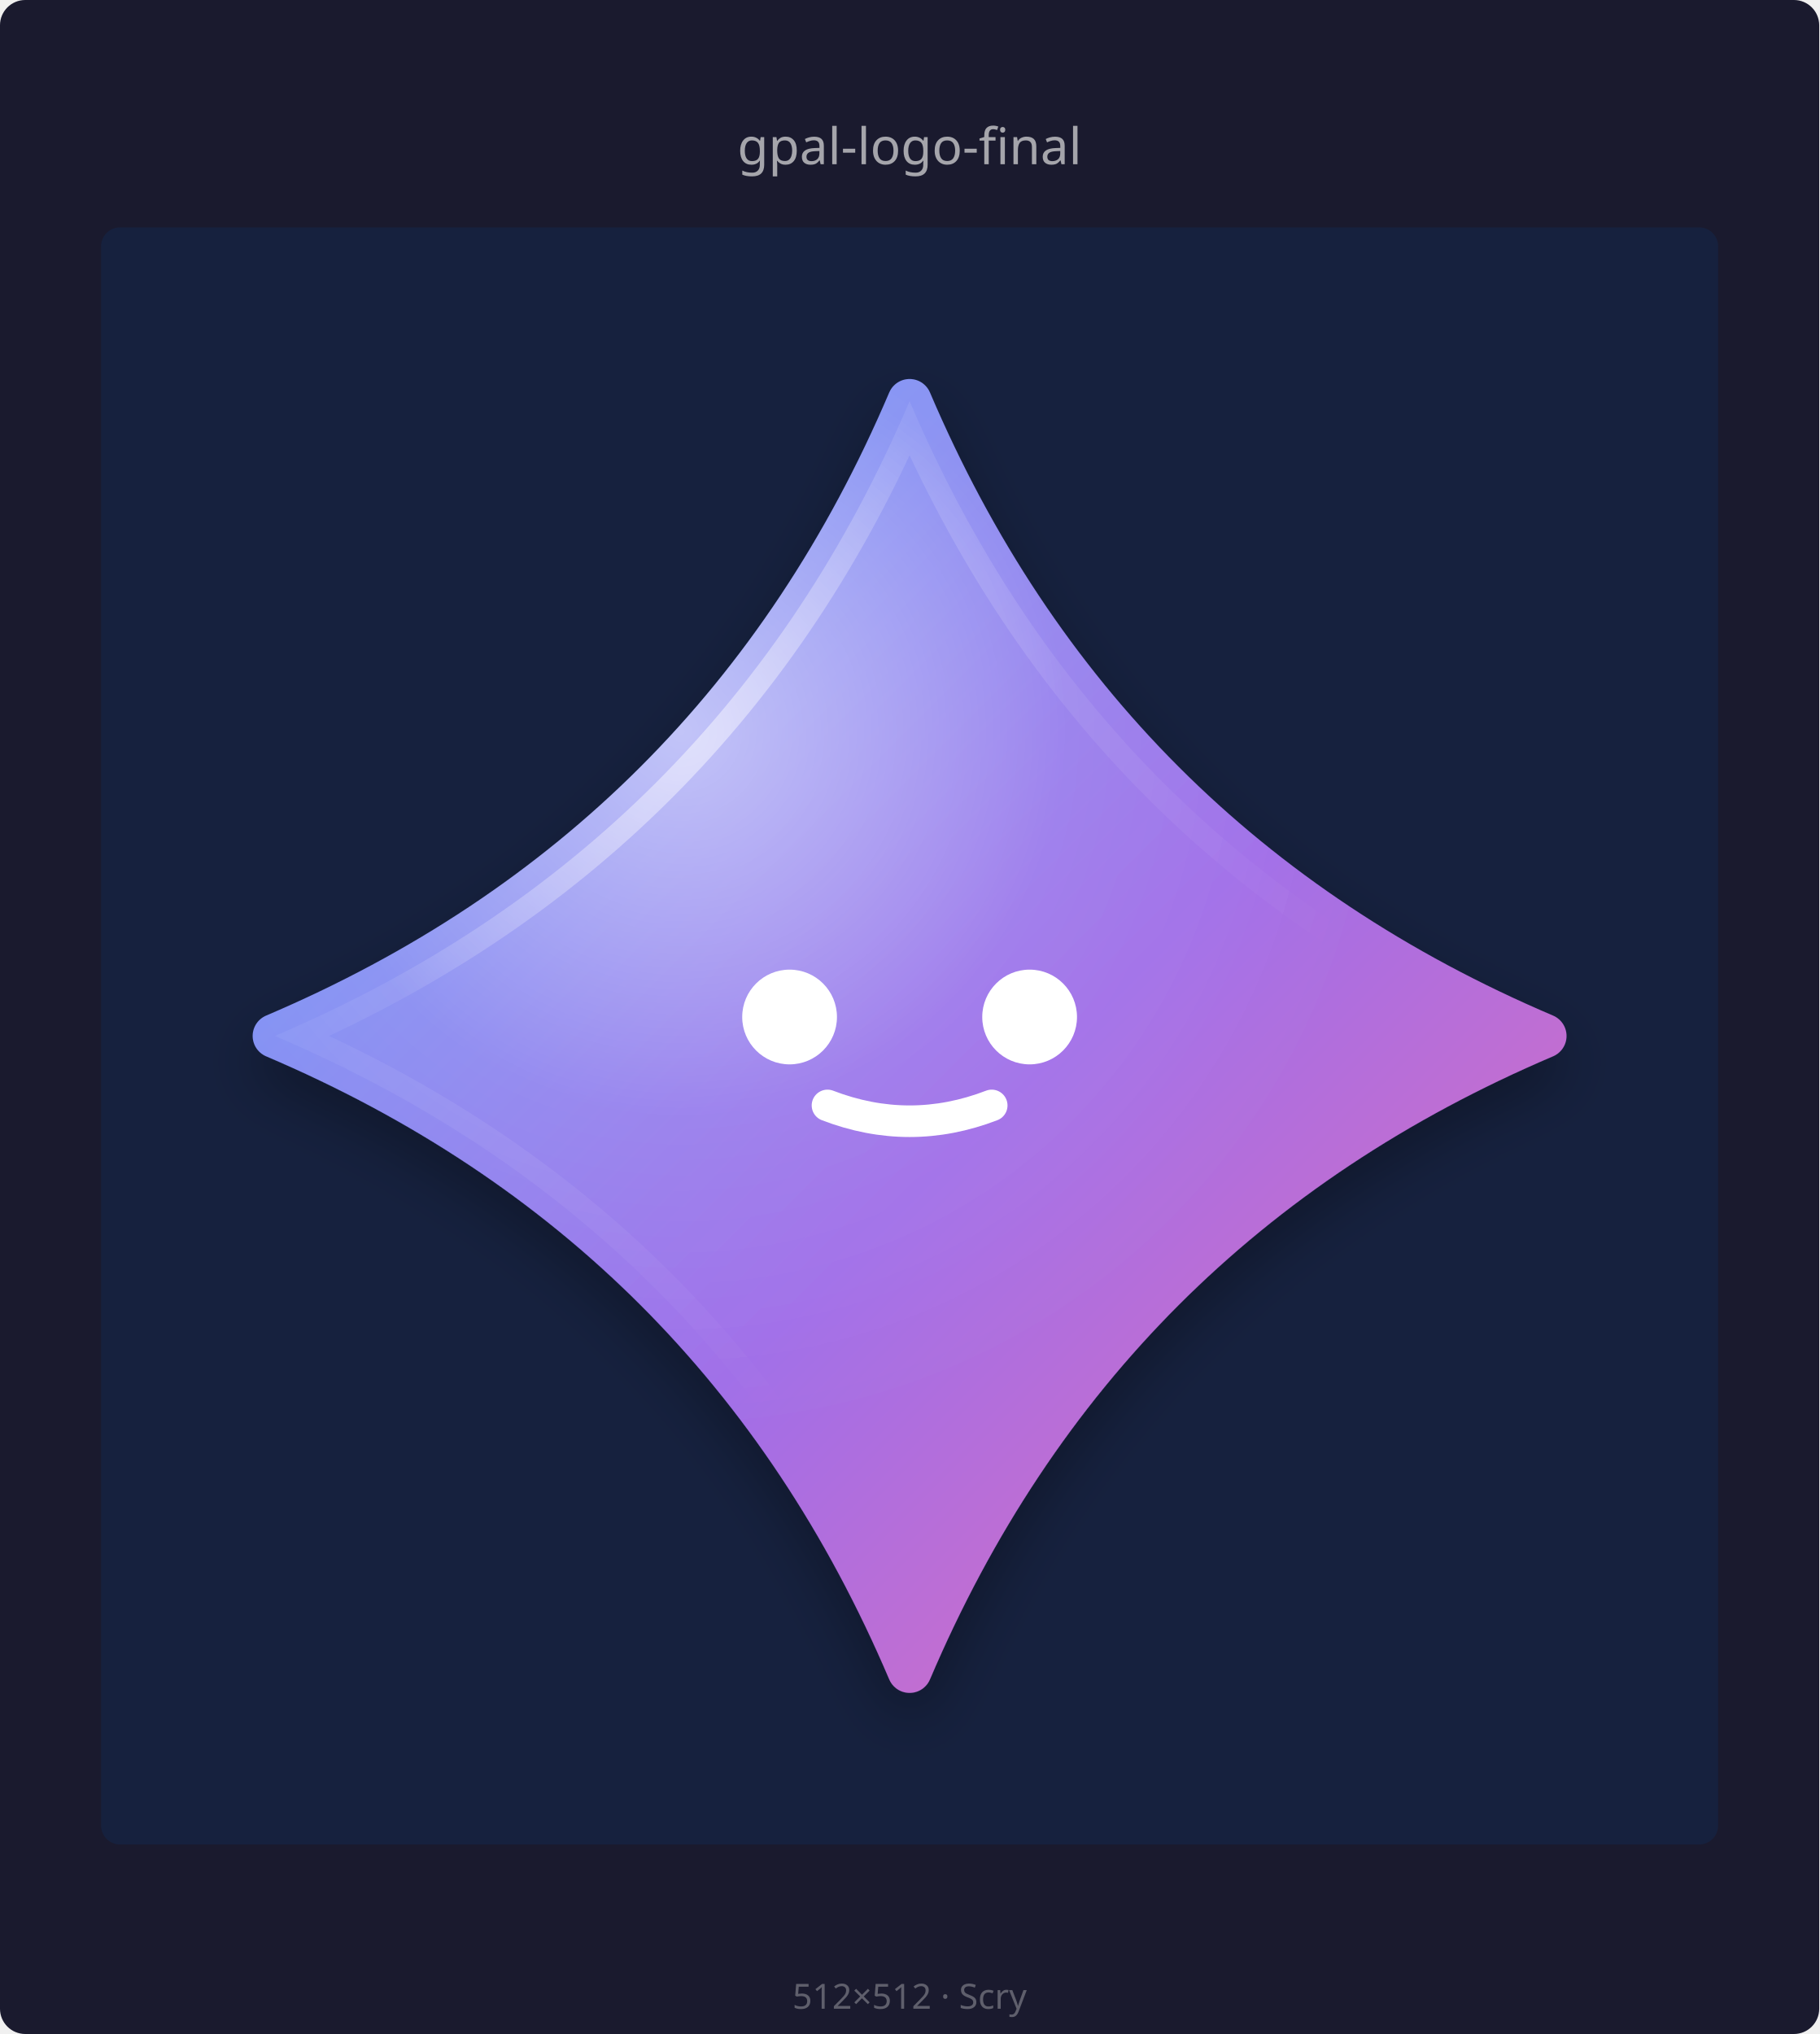
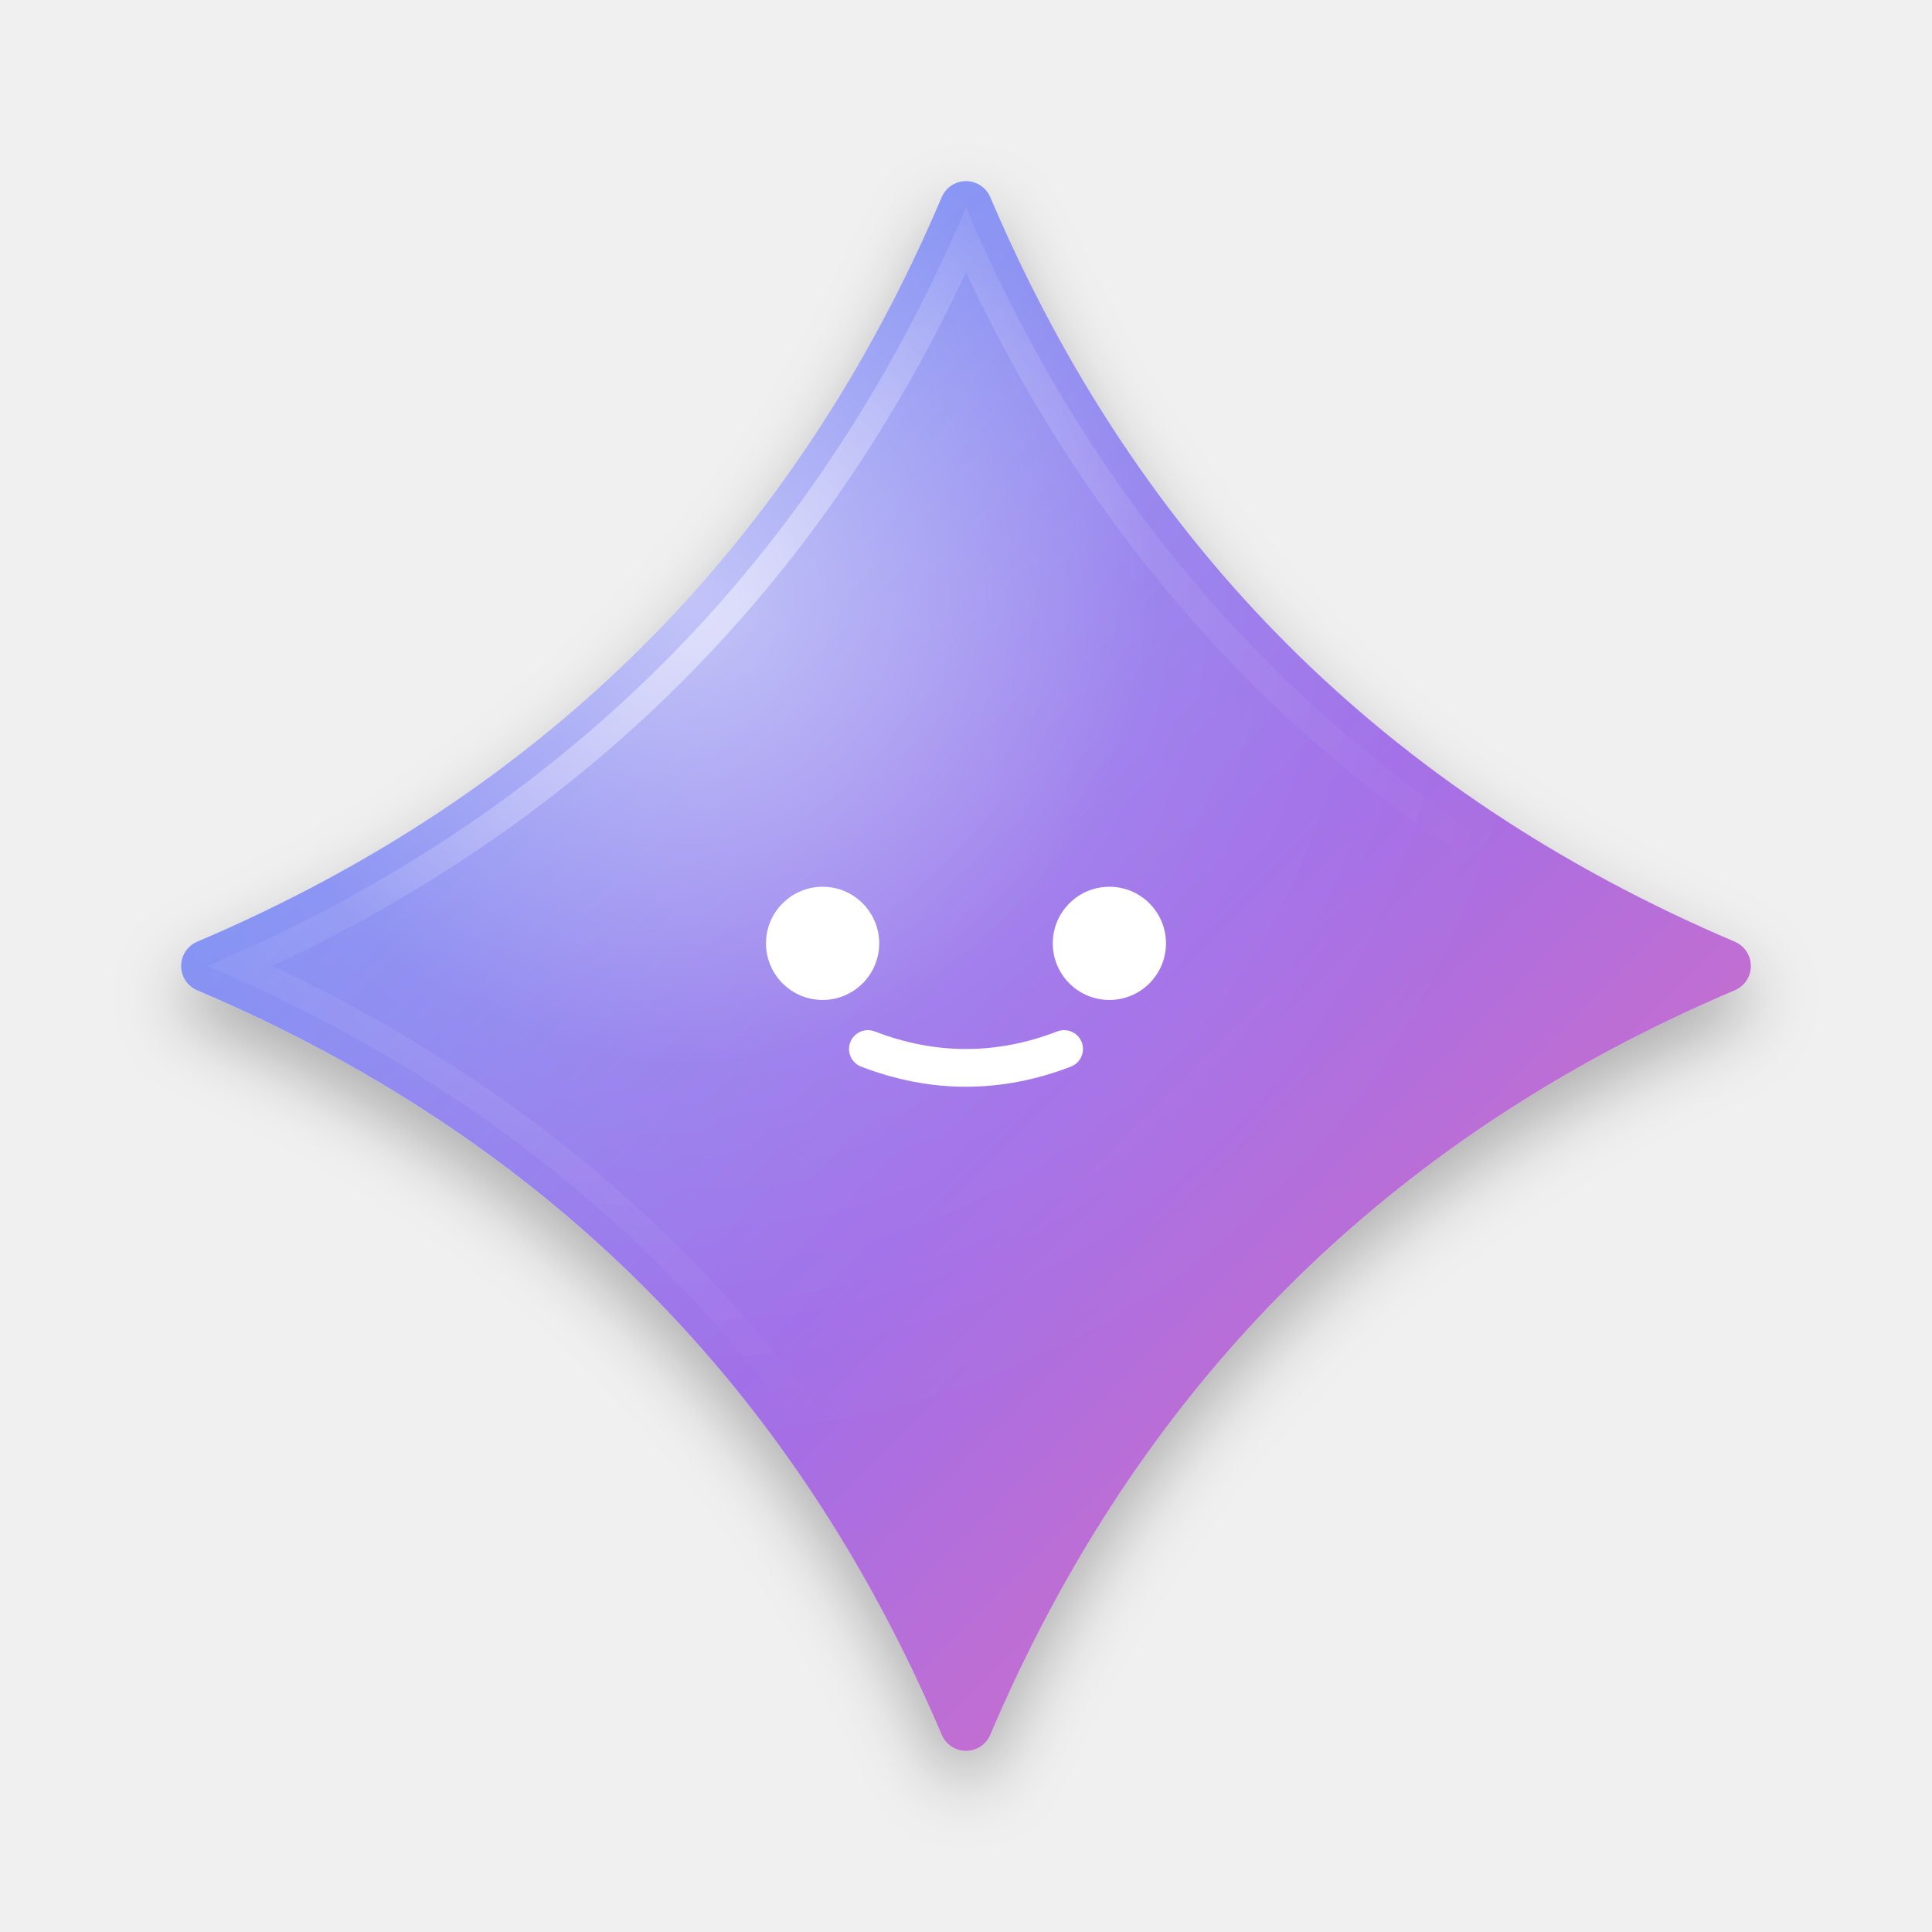
- <svg xmlns="http://www.w3.org/2000/svg" viewBox="0 0 576 644" width="576" height="644" role="img">
-   <rect width="100%" height="100%" fill="#1a1a2e" rx="8" />
-   <text x="288" y="52" text-anchor="middle" font-family="system-ui, sans-serif" font-size="16" fill="#e0e0e0" opacity="0.7">
-     gpal-logo-final
-   </text>
-   <rect x="32" y="72" width="512" height="512" fill="#16213e" rx="6" />
-   <svg x="32" y="72" width="512" height="512">
-     <svg viewBox="0 0 512 512">
-       <defs>
-         <linearGradient id="grad" x1="0" y1="0" x2="512" y2="512" gradientUnits="userSpaceOnUse">
-           <stop offset="0%" stop-color="#5BB4FF" />
-           <stop offset="55%" stop-color="#A06EE8" />
-           <stop offset="100%" stop-color="#FF6FA8" />
-         </linearGradient>
-         <radialGradient id="gloss" cx="32%" cy="26%" r="55%">
-           <stop offset="0%" stop-color="#ffffff" stop-opacity="0.50" />
-           <stop offset="55%" stop-color="#ffffff" stop-opacity="0.08" />
-           <stop offset="100%" stop-color="#ffffff" stop-opacity="0" />
-         </radialGradient>
-         <filter id="shadow" x="-20%" y="-20%" width="140%" height="140%">
-           <feGaussianBlur in="SourceAlpha" stdDeviation="9" />
-           <feOffset dy="8" />
-           <feComponentTransfer>
-             <feFuncA type="linear" slope="0.28" />
-           </feComponentTransfer>
-           <feMerge>
-             <feMergeNode />
-             <feMergeNode in="SourceGraphic" />
-           </feMerge>
-         </filter>
-       </defs>
-       <g filter="url(#shadow)">
-         <path d="M 256 55 Q 316 196 457 256 Q 316 316 256 457 Q 196 316 55 256 Q 196 196 256 55 Z" fill="url(#grad)" stroke="url(#grad)" stroke-width="14" stroke-linejoin="round" />
-         <path d="M 256 55 Q 316 196 457 256 Q 316 316 256 457 Q 196 316 55 256 Q 196 196 256 55 Z" fill="url(#gloss)" stroke="url(#gloss)" stroke-width="14" stroke-linejoin="round" />
-         <circle cx="218" cy="250" r="15" fill="#ffffff" />
-         <circle cx="294" cy="250" r="15" fill="#ffffff" />
-         <path d="M 230 278 Q 256 288 282 278" fill="none" stroke="#ffffff" stroke-width="10" stroke-linecap="round" />
-       </g>
-     </svg>
-   </svg>
-   <text x="288" y="636" text-anchor="middle" font-family="system-ui, sans-serif" font-size="11" fill="#e0e0e0" opacity="0.35">
-     512×512 · Scry
-   </text>
+ <svg xmlns="http://www.w3.org/2000/svg" viewBox="0 0 512 512" role="img">
+   <defs>
+     <linearGradient id="grad" x1="0" y1="0" x2="512" y2="512" gradientUnits="userSpaceOnUse">
+       <stop offset="0%" stop-color="#5BB4FF" />
+       <stop offset="55%" stop-color="#A06EE8" />
+       <stop offset="100%" stop-color="#FF6FA8" />
+     </linearGradient>
+     <radialGradient id="gloss" cx="32%" cy="26%" r="55%">
+       <stop offset="0%" stop-color="#ffffff" stop-opacity="0.50" />
+       <stop offset="55%" stop-color="#ffffff" stop-opacity="0.08" />
+       <stop offset="100%" stop-color="#ffffff" stop-opacity="0" />
+     </radialGradient>
+     <filter id="shadow" x="-20%" y="-20%" width="140%" height="140%">
+       <feGaussianBlur in="SourceAlpha" stdDeviation="9" />
+       <feOffset dy="8" />
+       <feComponentTransfer>
+         <feFuncA type="linear" slope="0.28" />
+       </feComponentTransfer>
+       <feMerge>
+         <feMergeNode />
+         <feMergeNode in="SourceGraphic" />
+       </feMerge>
+     </filter>
+   </defs>
+   <g filter="url(#shadow)">
+     <path d="M 256 55 Q 316 196 457 256 Q 316 316 256 457 Q 196 316 55 256 Q 196 196 256 55 Z" fill="url(#grad)" stroke="url(#grad)" stroke-width="14" stroke-linejoin="round" />
+     <path d="M 256 55 Q 316 196 457 256 Q 316 316 256 457 Q 196 316 55 256 Q 196 196 256 55 Z" fill="url(#gloss)" stroke="url(#gloss)" stroke-width="14" stroke-linejoin="round" />
+     <circle cx="218" cy="250" r="15" fill="#ffffff" />
+     <circle cx="294" cy="250" r="15" fill="#ffffff" />
+     <path d="M 230 278 Q 256 288 282 278" fill="none" stroke="#ffffff" stroke-width="10" stroke-linecap="round" />
+   </g>
</svg>
